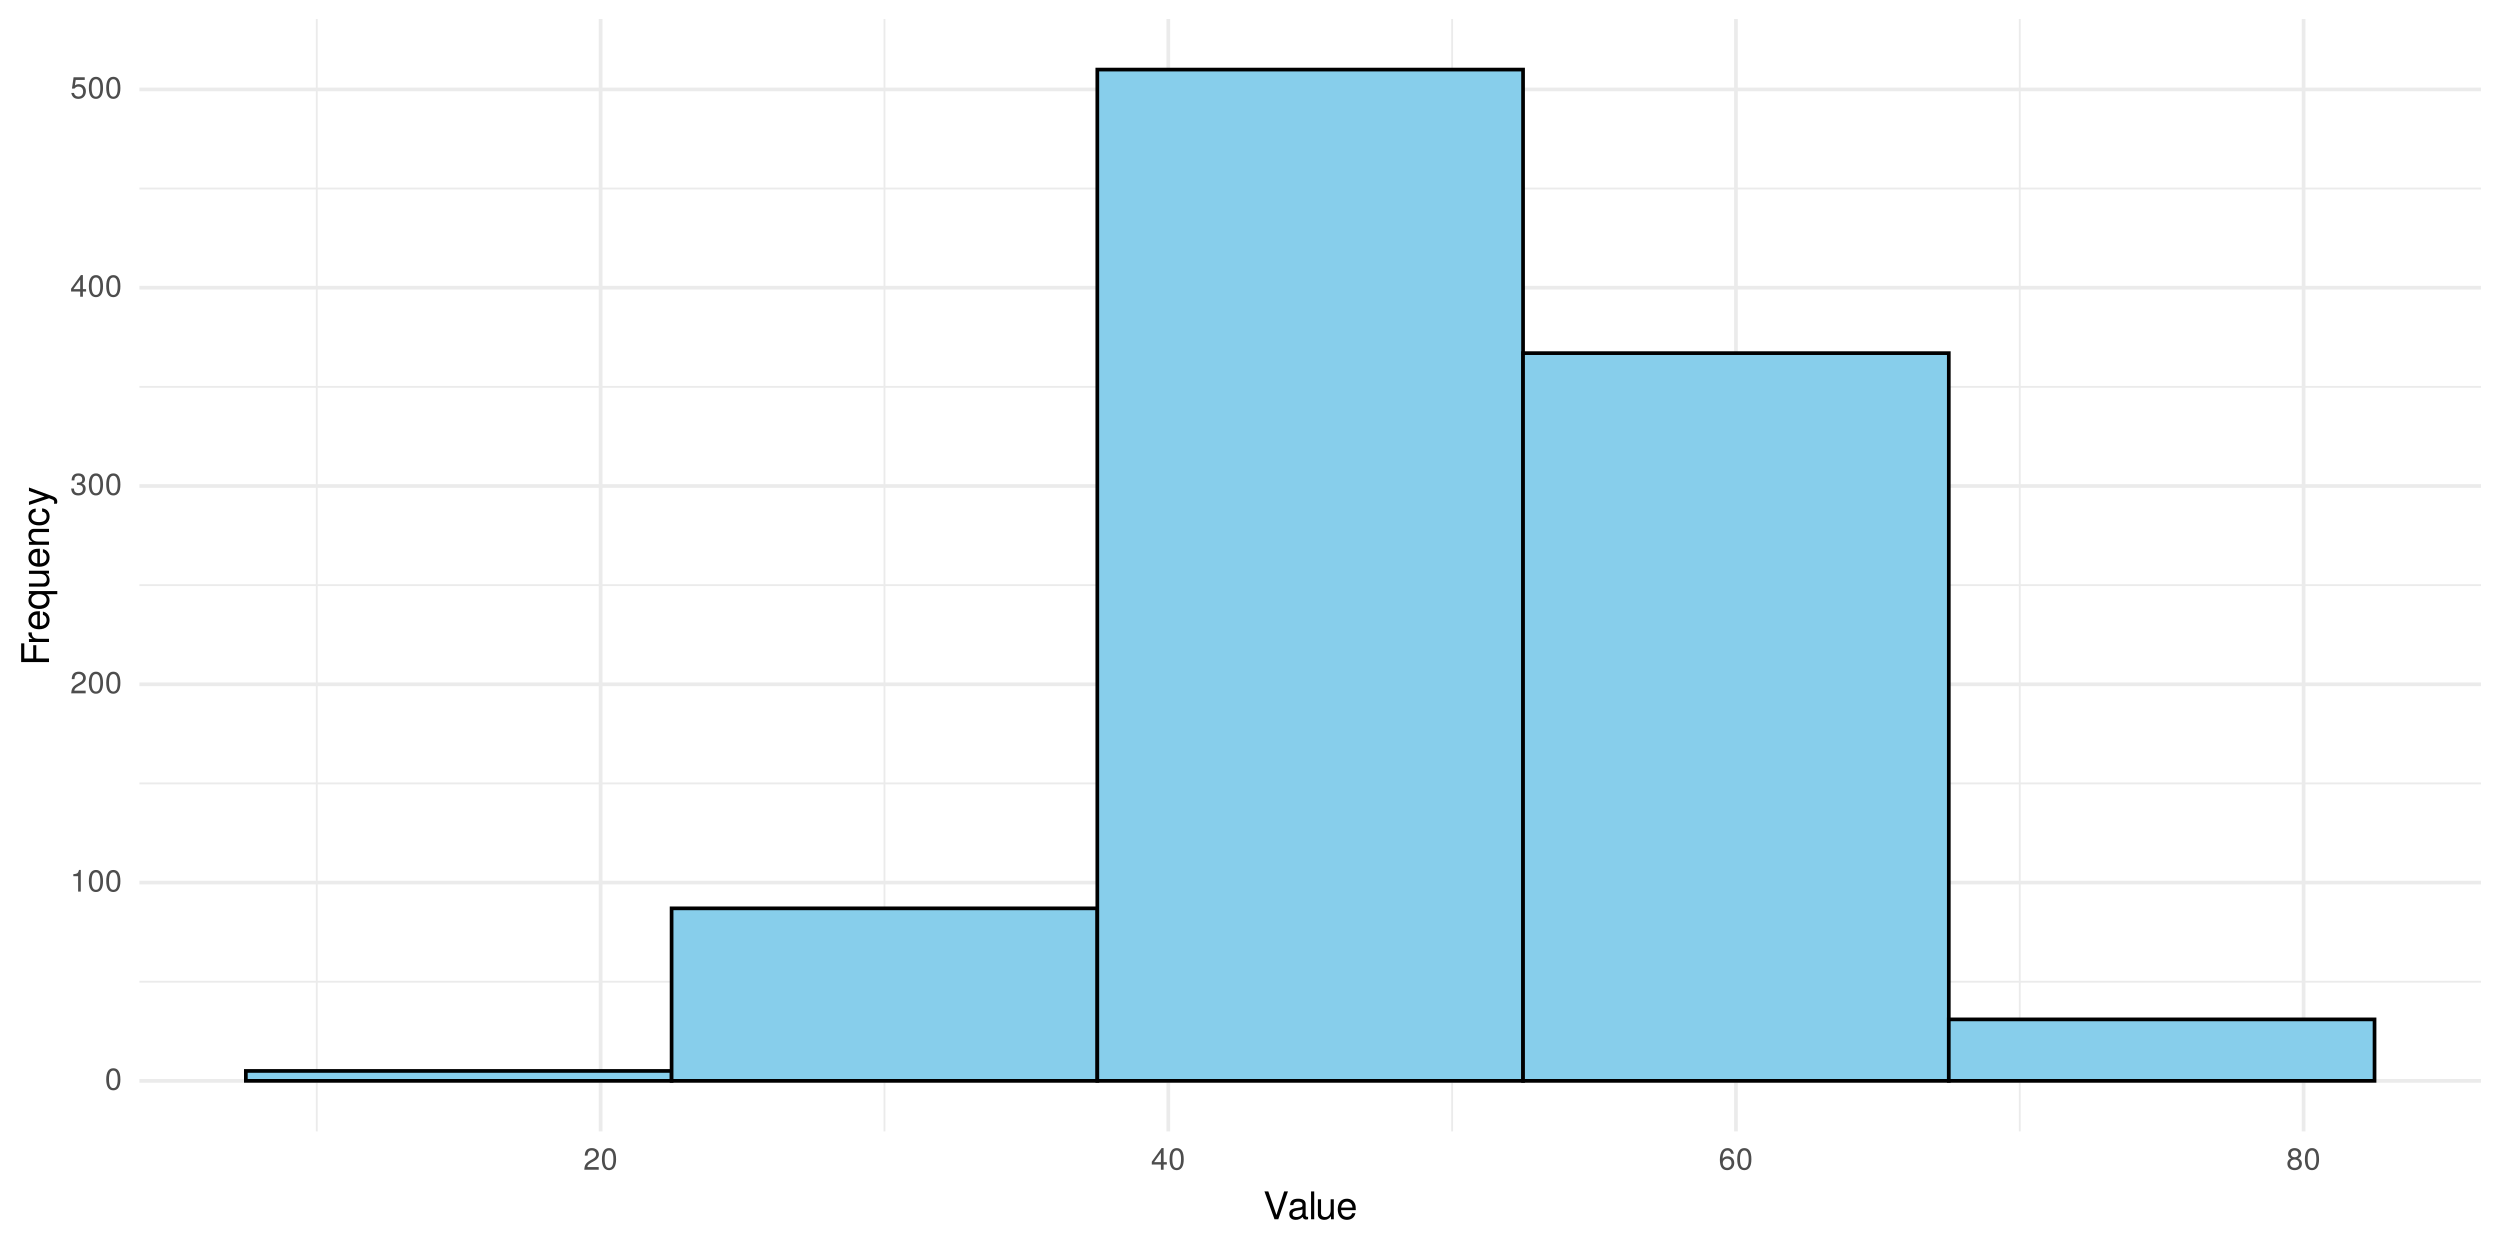
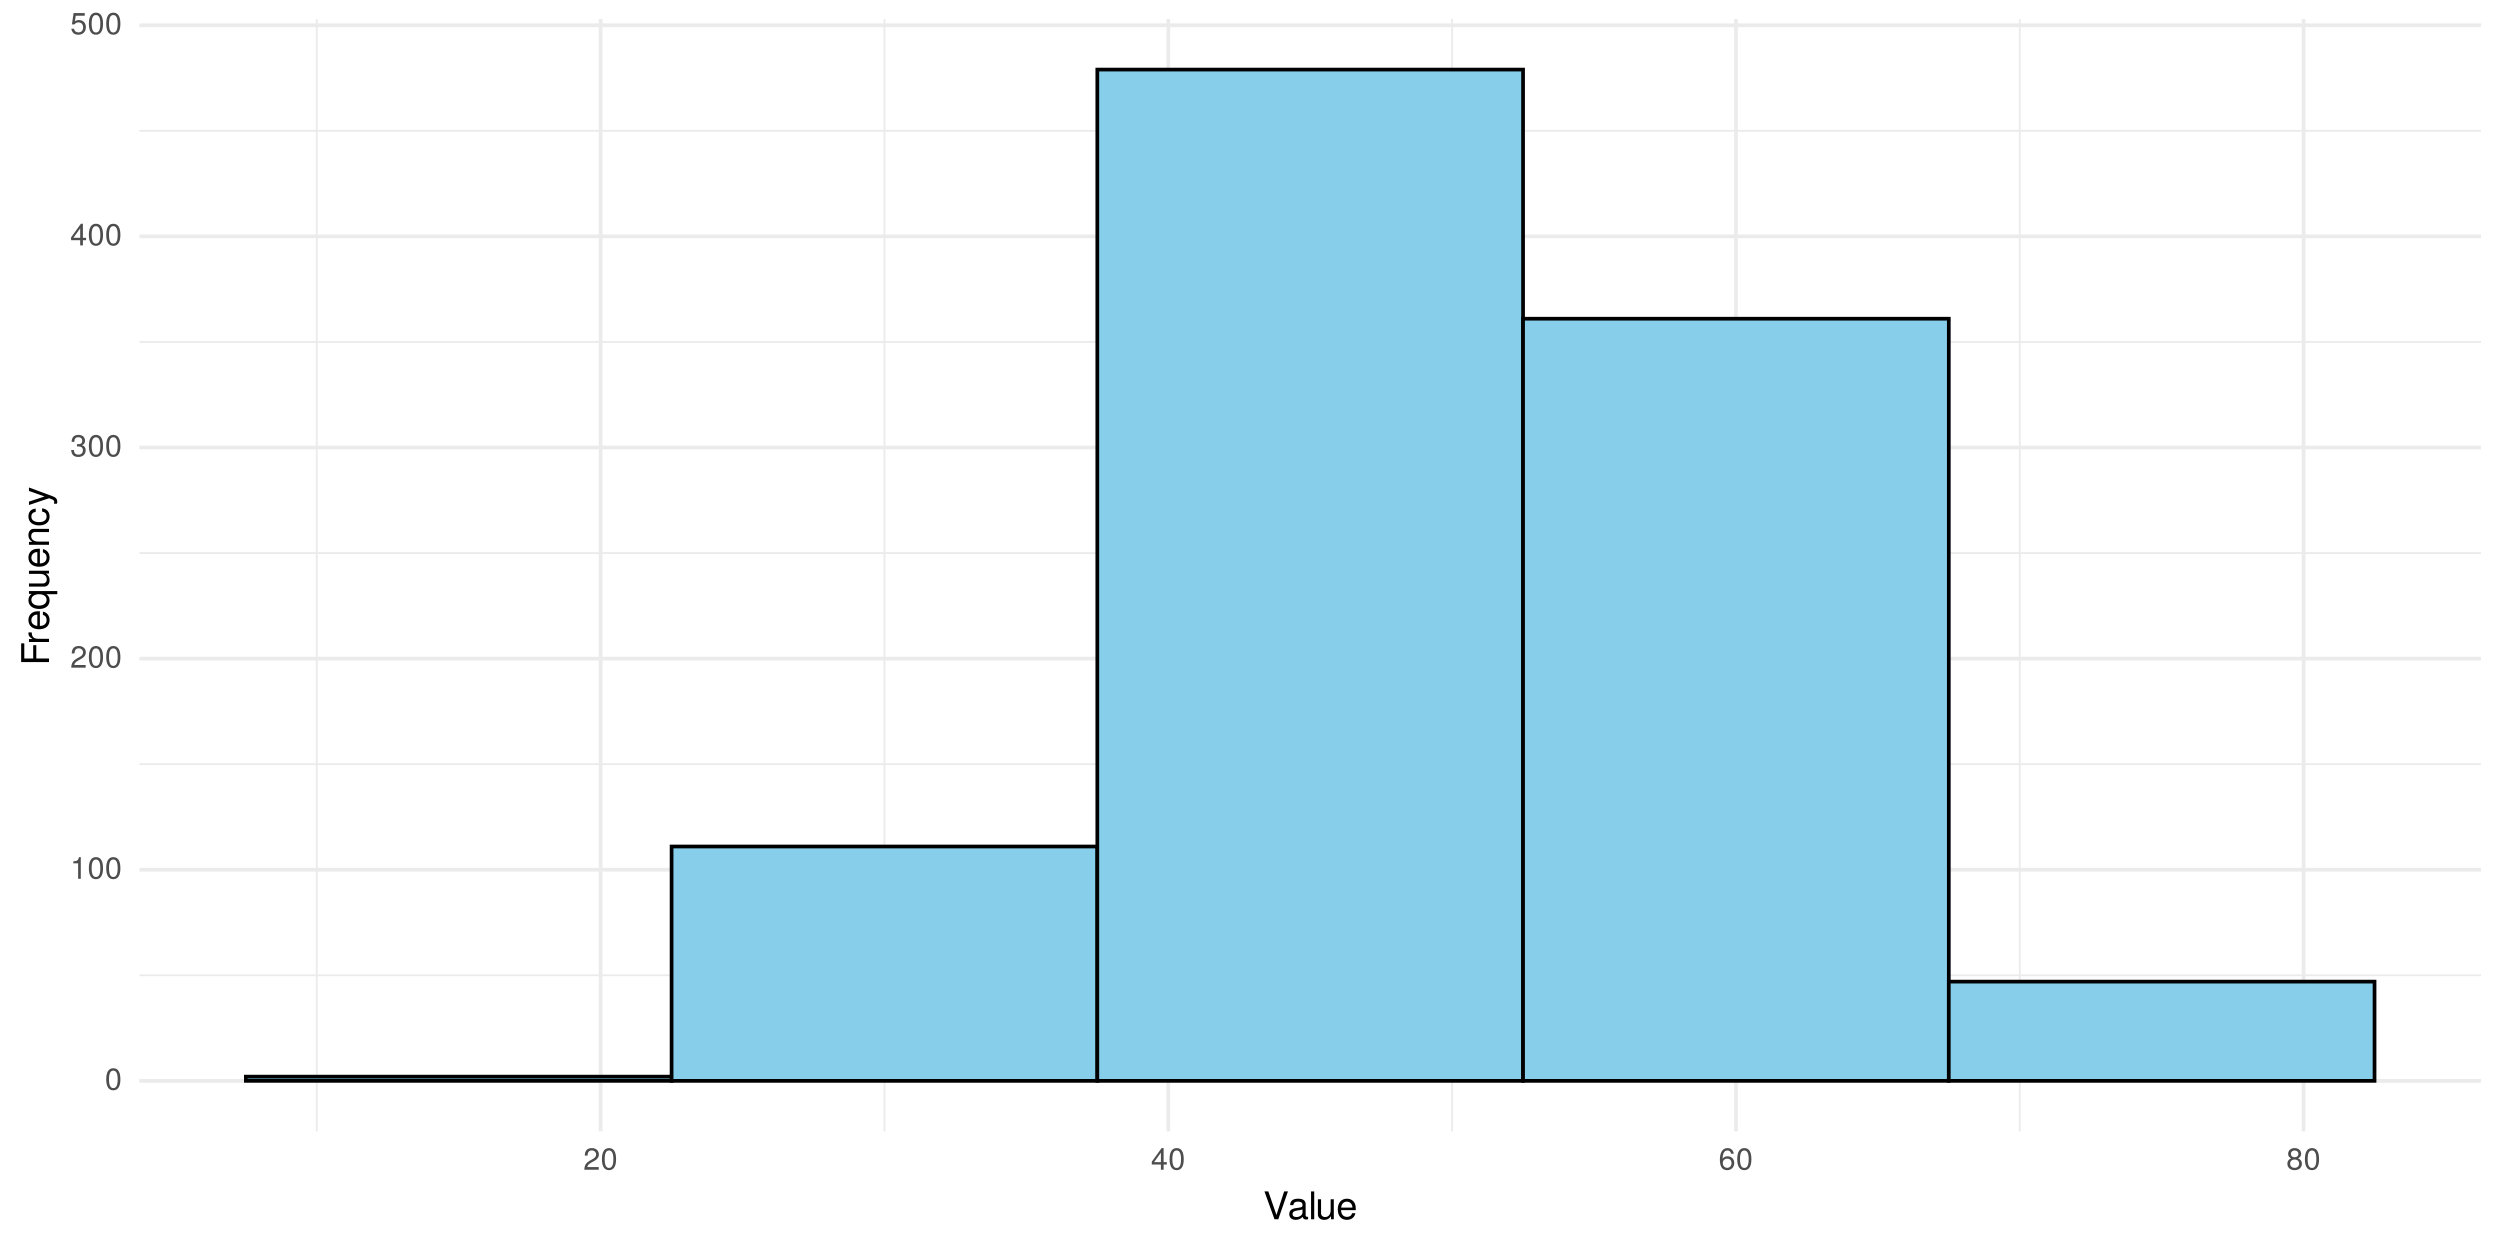
<svg xmlns="http://www.w3.org/2000/svg" xmlns:xlink="http://www.w3.org/1999/xlink" width="720" height="360" viewBox="0 0 720 360">
  <defs>
    <g>
      <g id="glyph-0-0">
        <path d="M 4.453 -3 C 4.453 -5.156 3.781 -6.234 2.422 -6.234 C 1.078 -6.234 0.375 -5.141 0.375 -3.047 C 0.375 -0.953 1.078 0.125 2.422 0.125 C 3.734 0.125 4.453 -0.953 4.453 -3 Z M 3.672 -3.062 C 3.672 -1.297 3.266 -0.516 2.406 -0.516 C 1.578 -0.516 1.172 -1.344 1.172 -3.047 C 1.172 -4.75 1.578 -5.547 2.422 -5.547 C 3.25 -5.547 3.672 -4.734 3.672 -3.062 Z M 3.672 -3.062 " />
      </g>
      <g id="glyph-0-1">
        <path d="M 3.047 0 L 3.047 -6.234 L 2.547 -6.234 C 2.266 -5.281 2.094 -5.141 0.891 -5 L 0.891 -4.438 L 2.281 -4.438 L 2.281 0 Z M 3.047 0 " />
      </g>
      <g id="glyph-0-2">
        <path d="M 4.5 -4.406 C 4.5 -5.469 3.672 -6.234 2.5 -6.234 C 1.219 -6.234 0.484 -5.594 0.438 -4.078 L 1.219 -4.078 C 1.281 -5.125 1.703 -5.562 2.469 -5.562 C 3.172 -5.562 3.703 -5.062 3.703 -4.391 C 3.703 -3.891 3.406 -3.469 2.859 -3.156 L 2.047 -2.703 C 0.75 -1.969 0.375 -1.375 0.297 0 L 4.453 0 L 4.453 -0.766 L 1.172 -0.766 C 1.25 -1.281 1.531 -1.594 2.297 -2.047 L 3.172 -2.531 C 4.047 -2.984 4.5 -3.641 4.5 -4.406 Z M 4.5 -4.406 " />
      </g>
      <g id="glyph-0-3">
        <path d="M 4.453 -1.812 C 4.453 -2.562 4.141 -3.016 3.391 -3.266 C 3.969 -3.5 4.266 -3.891 4.266 -4.516 C 4.266 -5.594 3.547 -6.234 2.359 -6.234 C 1.109 -6.234 0.438 -5.547 0.406 -4.219 L 1.188 -4.219 C 1.203 -5.141 1.578 -5.562 2.375 -5.562 C 3.062 -5.562 3.469 -5.156 3.469 -4.5 C 3.469 -3.828 3.188 -3.547 1.938 -3.547 L 1.938 -2.906 L 2.359 -2.906 C 3.219 -2.906 3.656 -2.5 3.656 -1.797 C 3.656 -1.016 3.172 -0.547 2.359 -0.547 C 1.516 -0.547 1.109 -0.969 1.062 -1.875 L 0.281 -1.875 C 0.375 -0.5 1.062 0.125 2.344 0.125 C 3.625 0.125 4.453 -0.641 4.453 -1.812 Z M 4.453 -1.812 " />
      </g>
      <g id="glyph-0-4">
        <path d="M 4.578 -1.5 L 4.578 -2.188 L 3.656 -2.188 L 3.656 -6.234 L 3.078 -6.234 L 0.25 -2.312 L 0.25 -1.5 L 2.875 -1.5 L 2.875 0 L 3.656 0 L 3.656 -1.5 Z M 2.875 -2.188 L 0.922 -2.188 L 2.875 -4.922 Z M 2.875 -2.188 " />
      </g>
      <g id="glyph-0-5">
        <path d="M 4.516 -2.062 C 4.516 -3.297 3.688 -4.109 2.5 -4.109 C 2.062 -4.109 1.703 -4 1.344 -3.734 L 1.594 -5.344 L 4.188 -5.344 L 4.188 -6.109 L 0.969 -6.109 L 0.5 -2.844 L 1.219 -2.844 C 1.578 -3.266 1.875 -3.422 2.359 -3.422 C 3.188 -3.422 3.719 -2.891 3.719 -1.969 C 3.719 -1.062 3.203 -0.547 2.359 -0.547 C 1.688 -0.547 1.266 -0.891 1.078 -1.594 L 0.312 -1.594 C 0.562 -0.359 1.266 0.125 2.375 0.125 C 3.641 0.125 4.516 -0.75 4.516 -2.062 Z M 4.516 -2.062 " />
      </g>
      <g id="glyph-0-6">
        <path d="M 4.516 -1.938 C 4.516 -3.094 3.719 -3.875 2.609 -3.875 C 1.984 -3.875 1.5 -3.641 1.172 -3.188 C 1.172 -4.703 1.672 -5.547 2.562 -5.547 C 3.109 -5.547 3.484 -5.203 3.609 -4.609 L 4.375 -4.609 C 4.234 -5.625 3.562 -6.234 2.609 -6.234 C 1.156 -6.234 0.375 -5.016 0.375 -2.844 C 0.375 -0.891 1.047 0.125 2.469 0.125 C 3.656 0.125 4.516 -0.719 4.516 -1.938 Z M 3.719 -1.875 C 3.719 -1.094 3.188 -0.547 2.484 -0.547 C 1.766 -0.547 1.219 -1.125 1.219 -1.922 C 1.219 -2.688 1.734 -3.188 2.5 -3.188 C 3.25 -3.188 3.719 -2.703 3.719 -1.875 Z M 3.719 -1.875 " />
      </g>
      <g id="glyph-0-7">
        <path d="M 4.516 -1.766 C 4.516 -2.453 4.156 -2.938 3.438 -3.281 C 4.078 -3.672 4.297 -3.984 4.297 -4.578 C 4.297 -5.547 3.531 -6.234 2.422 -6.234 C 1.312 -6.234 0.547 -5.547 0.547 -4.578 C 0.547 -4 0.75 -3.672 1.391 -3.281 C 0.672 -2.938 0.328 -2.453 0.328 -1.766 C 0.328 -0.625 1.188 0.125 2.422 0.125 C 3.656 0.125 4.516 -0.625 4.516 -1.766 Z M 3.5 -4.562 C 3.5 -3.969 3.062 -3.594 2.422 -3.594 C 1.766 -3.594 1.344 -3.969 1.344 -4.562 C 1.344 -5.156 1.766 -5.547 2.422 -5.547 C 3.078 -5.547 3.5 -5.156 3.5 -4.562 Z M 3.719 -1.75 C 3.719 -1.016 3.188 -0.547 2.406 -0.547 C 1.641 -0.547 1.125 -1.016 1.125 -1.75 C 1.125 -2.484 1.641 -2.938 2.422 -2.938 C 3.188 -2.938 3.719 -2.484 3.719 -1.75 Z M 3.719 -1.75 " />
      </g>
      <g id="glyph-1-0">
        <path d="M 7.094 -8.016 L 6 -8.016 L 3.781 -1.234 L 1.438 -8.016 L 0.328 -8.016 L 3.219 0 L 4.312 0 Z M 7.094 -8.016 " />
      </g>
      <g id="glyph-1-1">
        <path d="M 5.891 -0.016 L 5.891 -0.719 C 5.781 -0.688 5.734 -0.688 5.688 -0.688 C 5.375 -0.688 5.188 -0.859 5.188 -1.141 L 5.188 -4.359 C 5.188 -5.375 4.438 -5.922 3.031 -5.922 C 1.625 -5.922 0.766 -5.391 0.719 -4.062 L 1.641 -4.062 C 1.719 -4.766 2.141 -5.078 2.984 -5.078 C 3.812 -5.078 4.281 -4.781 4.281 -4.219 L 4.281 -3.984 C 4.281 -3.594 4.047 -3.438 3.328 -3.344 C 2.031 -3.172 1.828 -3.141 1.469 -2.984 C 0.797 -2.719 0.469 -2.203 0.469 -1.5 C 0.469 -0.453 1.188 0.172 2.359 0.172 C 3.094 0.172 3.812 -0.141 4.312 -0.688 C 4.406 -0.234 4.812 0.078 5.266 0.078 C 5.438 0.078 5.594 0.062 5.891 -0.016 Z M 4.281 -1.984 C 4.281 -1.172 3.438 -0.641 2.547 -0.641 C 1.844 -0.641 1.422 -0.891 1.422 -1.516 C 1.422 -2.125 1.828 -2.391 2.812 -2.531 C 3.766 -2.656 3.969 -2.703 4.281 -2.844 Z M 4.281 -1.984 " />
      </g>
      <g id="glyph-1-2">
        <path d="M 1.656 0 L 1.656 -8.016 L 0.75 -8.016 L 0.75 0 Z M 1.656 0 " />
      </g>
      <g id="glyph-1-3">
        <path d="M 5.297 0 L 5.297 -5.766 L 4.391 -5.766 L 4.391 -2.578 C 4.391 -1.406 3.766 -0.641 2.812 -0.641 C 2.094 -0.641 1.625 -1.078 1.625 -1.766 L 1.625 -5.766 L 0.719 -5.766 L 0.719 -1.406 C 0.719 -0.453 1.438 0.172 2.547 0.172 C 3.406 0.172 3.938 -0.125 4.484 -0.891 L 4.484 0 Z M 5.297 0 " />
      </g>
      <g id="glyph-1-4">
        <path d="M 5.641 -2.625 C 5.641 -3.453 5.578 -3.984 5.406 -4.406 C 5.031 -5.359 4.156 -5.922 3.078 -5.922 C 1.469 -5.922 0.438 -4.734 0.438 -2.844 C 0.438 -0.953 1.438 0.172 3.062 0.172 C 4.375 0.172 5.297 -0.578 5.516 -1.75 L 4.594 -1.75 C 4.344 -0.984 3.828 -0.688 3.094 -0.688 C 2.141 -0.688 1.422 -1.297 1.391 -2.625 Z M 4.656 -3.438 C 4.656 -3.438 4.656 -3.391 4.656 -3.359 L 1.422 -3.359 C 1.5 -4.391 2.141 -5.078 3.062 -5.078 C 3.969 -5.078 4.656 -4.328 4.656 -3.438 Z M 4.656 -3.438 " />
      </g>
      <g id="glyph-2-0">
        <path d="M -7.109 -6.375 L -8.016 -6.375 L -8.016 -0.984 L 0 -0.984 L 0 -2.016 L -3.656 -2.016 L -3.656 -5.844 L -4.547 -5.844 L -4.547 -2.016 L -7.109 -2.016 Z M -7.109 -6.375 " />
      </g>
      <g id="glyph-2-1">
        <path d="M -4.969 -3.531 L -5.891 -3.531 C -5.922 -3.375 -5.922 -3.297 -5.922 -3.172 C -5.922 -2.578 -5.578 -2.141 -4.719 -1.609 L -5.766 -1.609 L -5.766 -0.766 L 0 -0.766 L 0 -1.688 L -2.984 -1.688 C -4.297 -1.688 -4.938 -2.109 -4.969 -3.531 Z M -4.969 -3.531 " />
      </g>
      <g id="glyph-2-2">
        <path d="M -2.625 -5.641 C -3.453 -5.641 -3.984 -5.578 -4.406 -5.406 C -5.359 -5.031 -5.922 -4.156 -5.922 -3.078 C -5.922 -1.469 -4.734 -0.438 -2.844 -0.438 C -0.953 -0.438 0.172 -1.438 0.172 -3.062 C 0.172 -4.375 -0.578 -5.297 -1.75 -5.516 L -1.75 -4.594 C -0.984 -4.344 -0.688 -3.828 -0.688 -3.094 C -0.688 -2.141 -1.297 -1.422 -2.625 -1.391 Z M -3.438 -4.656 C -3.438 -4.656 -3.391 -4.656 -3.359 -4.656 L -3.359 -1.422 C -4.391 -1.5 -5.078 -2.141 -5.078 -3.062 C -5.078 -3.969 -4.328 -4.656 -3.438 -4.656 Z M -3.438 -4.656 " />
      </g>
      <g id="glyph-2-3">
        <path d="M 2.391 -5.438 L -5.766 -5.438 L -5.766 -4.625 L -5 -4.625 C -5.594 -4.203 -5.922 -3.547 -5.922 -2.797 C -5.922 -1.281 -4.734 -0.281 -2.812 -0.281 C -0.953 -0.281 0.172 -1.234 0.172 -2.75 C 0.172 -3.547 -0.125 -4.109 -0.75 -4.531 L 2.391 -4.531 Z M -2.844 -4.531 C -1.531 -4.531 -0.688 -3.891 -0.688 -2.922 C -0.688 -1.906 -1.547 -1.25 -2.875 -1.25 C -4.219 -1.25 -5.078 -1.906 -5.078 -2.922 C -5.078 -3.906 -4.188 -4.531 -2.844 -4.531 Z M -2.844 -4.531 " />
      </g>
      <g id="glyph-2-4">
        <path d="M 0 -5.297 L -5.766 -5.297 L -5.766 -4.391 L -2.578 -4.391 C -1.406 -4.391 -0.641 -3.766 -0.641 -2.812 C -0.641 -2.094 -1.078 -1.625 -1.766 -1.625 L -5.766 -1.625 L -5.766 -0.719 L -1.406 -0.719 C -0.453 -0.719 0.172 -1.438 0.172 -2.547 C 0.172 -3.406 -0.125 -3.938 -0.891 -4.484 L 0 -4.484 Z M 0 -5.297 " />
      </g>
      <g id="glyph-2-5">
        <path d="M 0 -5.359 L -4.359 -5.359 C -5.312 -5.359 -5.922 -4.641 -5.922 -3.531 C -5.922 -2.672 -5.594 -2.125 -4.797 -1.609 L -5.766 -1.609 L -5.766 -0.766 L 0 -0.766 L 0 -1.688 L -3.172 -1.688 C -4.359 -1.688 -5.125 -2.328 -5.125 -3.25 C -5.125 -3.984 -4.688 -4.438 -4 -4.438 L 0 -4.438 Z M 0 -5.359 " />
      </g>
      <g id="glyph-2-6">
        <path d="M -1.984 -5.25 L -1.984 -4.328 C -1.062 -4.172 -0.688 -3.703 -0.688 -2.922 C -0.688 -1.906 -1.469 -1.297 -2.828 -1.297 C -4.266 -1.297 -5.078 -1.891 -5.078 -2.891 C -5.078 -3.656 -4.625 -4.141 -3.828 -4.25 L -3.828 -5.188 C -5.234 -5.078 -5.922 -4.188 -5.922 -2.906 C -5.922 -1.359 -4.734 -0.344 -2.828 -0.344 C -0.969 -0.344 0.172 -1.328 0.172 -2.891 C 0.172 -4.266 -0.656 -5.141 -1.984 -5.25 Z M -1.984 -5.25 " />
      </g>
      <g id="glyph-2-7">
        <path d="M -5.766 -5.266 L -5.766 -4.266 L -1.281 -2.672 L -5.766 -1.203 L -5.766 -0.219 L 0.016 -2.172 L 0.938 -1.812 C 1.344 -1.656 1.5 -1.469 1.5 -1.078 C 1.5 -0.953 1.469 -0.797 1.438 -0.594 L 2.25 -0.594 C 2.359 -0.781 2.391 -0.969 2.391 -1.203 C 2.391 -1.859 2.031 -2.391 1.203 -2.688 Z M -5.766 -5.266 " />
      </g>
    </g>
    <clipPath id="clip-0">
-       <path clip-rule="nonzero" d="M 40.152 282 L 714.523 282 L 714.523 283 L 40.152 283 Z M 40.152 282 " />
+       <path clip-rule="nonzero" d="M 40.152 280 L 714.523 280 L 714.523 282 L 40.152 282 Z M 40.152 280 " />
    </clipPath>
    <clipPath id="clip-1">
-       <path clip-rule="nonzero" d="M 40.152 225 L 714.523 225 L 714.523 226 L 40.152 226 Z M 40.152 225 " />
+       <path clip-rule="nonzero" d="M 40.152 219 L 714.523 219 L 714.523 221 L 40.152 221 Z M 40.152 219 " />
    </clipPath>
    <clipPath id="clip-2">
-       <path clip-rule="nonzero" d="M 40.152 168 L 714.523 168 L 714.523 169 L 40.152 169 Z M 40.152 168 " />
+       <path clip-rule="nonzero" d="M 40.152 159 L 714.523 159 L 714.523 160 L 40.152 160 Z M 40.152 159 " />
    </clipPath>
    <clipPath id="clip-3">
-       <path clip-rule="nonzero" d="M 40.152 111 L 714.523 111 L 714.523 112 L 40.152 112 Z M 40.152 111 " />
+       <path clip-rule="nonzero" d="M 40.152 98 L 714.523 98 L 714.523 99 L 40.152 99 Z M 40.152 98 " />
    </clipPath>
    <clipPath id="clip-4">
-       <path clip-rule="nonzero" d="M 40.152 54 L 714.523 54 L 714.523 55 L 40.152 55 Z M 40.152 54 " />
+       <path clip-rule="nonzero" d="M 40.152 37 L 714.523 37 L 714.523 38 L 40.152 38 Z M 40.152 37 " />
    </clipPath>
    <clipPath id="clip-5">
      <path clip-rule="nonzero" d="M 90 5.48 L 92 5.48 L 92 325.852 L 90 325.852 Z M 90 5.48 " />
    </clipPath>
    <clipPath id="clip-6">
      <path clip-rule="nonzero" d="M 254 5.48 L 255 5.48 L 255 325.852 L 254 325.852 Z M 254 5.48 " />
    </clipPath>
    <clipPath id="clip-7">
      <path clip-rule="nonzero" d="M 417 5.48 L 419 5.48 L 419 325.852 L 417 325.852 Z M 417 5.48 " />
    </clipPath>
    <clipPath id="clip-8">
      <path clip-rule="nonzero" d="M 581 5.48 L 582 5.48 L 582 325.852 L 581 325.852 Z M 581 5.48 " />
    </clipPath>
    <clipPath id="clip-9">
      <path clip-rule="nonzero" d="M 40.152 310 L 714.523 310 L 714.523 312 L 40.152 312 Z M 40.152 310 " />
    </clipPath>
    <clipPath id="clip-10">
-       <path clip-rule="nonzero" d="M 40.152 253 L 714.523 253 L 714.523 255 L 40.152 255 Z M 40.152 253 " />
+       <path clip-rule="nonzero" d="M 40.152 249 L 714.523 249 L 714.523 252 L 40.152 252 Z M 40.152 249 " />
    </clipPath>
    <clipPath id="clip-11">
-       <path clip-rule="nonzero" d="M 40.152 196 L 714.523 196 L 714.523 198 L 40.152 198 Z M 40.152 196 " />
+       <path clip-rule="nonzero" d="M 40.152 189 L 714.523 189 L 714.523 191 L 40.152 191 Z M 40.152 189 " />
    </clipPath>
    <clipPath id="clip-12">
-       <path clip-rule="nonzero" d="M 40.152 139 L 714.523 139 L 714.523 141 L 40.152 141 Z M 40.152 139 " />
+       <path clip-rule="nonzero" d="M 40.152 128 L 714.523 128 L 714.523 130 L 40.152 130 Z M 40.152 128 " />
    </clipPath>
    <clipPath id="clip-13">
-       <path clip-rule="nonzero" d="M 40.152 82 L 714.523 82 L 714.523 84 L 40.152 84 Z M 40.152 82 " />
+       <path clip-rule="nonzero" d="M 40.152 67 L 714.523 67 L 714.523 69 L 40.152 69 Z M 40.152 67 " />
    </clipPath>
    <clipPath id="clip-14">
-       <path clip-rule="nonzero" d="M 40.152 25 L 714.523 25 L 714.523 27 L 40.152 27 Z M 40.152 25 " />
+       <path clip-rule="nonzero" d="M 40.152 6 L 714.523 6 L 714.523 8 L 40.152 8 Z M 40.152 6 " />
    </clipPath>
    <clipPath id="clip-15">
      <path clip-rule="nonzero" d="M 172 5.48 L 174 5.48 L 174 325.852 L 172 325.852 Z M 172 5.48 " />
    </clipPath>
    <clipPath id="clip-16">
      <path clip-rule="nonzero" d="M 335 5.48 L 337 5.48 L 337 325.852 L 335 325.852 Z M 335 5.48 " />
    </clipPath>
    <clipPath id="clip-17">
      <path clip-rule="nonzero" d="M 499 5.48 L 501 5.48 L 501 325.852 L 499 325.852 Z M 499 5.48 " />
    </clipPath>
    <clipPath id="clip-18">
      <path clip-rule="nonzero" d="M 662 5.48 L 664 5.48 L 664 325.852 L 662 325.852 Z M 662 5.48 " />
    </clipPath>
  </defs>
  <rect x="-72" y="-36" width="864" height="432" fill="rgb(100%, 100%, 100%)" fill-opacity="1" />
  <g clip-path="url(#clip-0)">
-     <path fill="none" stroke-width="0.533" stroke-linecap="butt" stroke-linejoin="round" stroke="rgb(92.157%, 92.157%, 92.157%)" stroke-opacity="1" stroke-miterlimit="10" d="M 40.152 282.734 L 714.52 282.734 " />
+     <path fill="none" stroke-width="0.533" stroke-linecap="butt" stroke-linejoin="round" stroke="rgb(92.157%, 92.157%, 92.157%)" stroke-opacity="1" stroke-miterlimit="10" d="M 40.152 280.887 L 714.52 280.887 " />
  </g>
  <g clip-path="url(#clip-1)">
-     <path fill="none" stroke-width="0.533" stroke-linecap="butt" stroke-linejoin="round" stroke="rgb(92.157%, 92.157%, 92.157%)" stroke-opacity="1" stroke-miterlimit="10" d="M 40.152 225.625 L 714.52 225.625 " />
+     <path fill="none" stroke-width="0.533" stroke-linecap="butt" stroke-linejoin="round" stroke="rgb(92.157%, 92.157%, 92.157%)" stroke-opacity="1" stroke-miterlimit="10" d="M 40.152 220.082 L 714.52 220.082 " />
  </g>
  <g clip-path="url(#clip-2)">
-     <path fill="none" stroke-width="0.533" stroke-linecap="butt" stroke-linejoin="round" stroke="rgb(92.157%, 92.157%, 92.157%)" stroke-opacity="1" stroke-miterlimit="10" d="M 40.152 168.52 L 714.52 168.52 " />
+     <path fill="none" stroke-width="0.533" stroke-linecap="butt" stroke-linejoin="round" stroke="rgb(92.157%, 92.157%, 92.157%)" stroke-opacity="1" stroke-miterlimit="10" d="M 40.152 159.281 L 714.52 159.281 " />
  </g>
  <g clip-path="url(#clip-3)">
-     <path fill="none" stroke-width="0.533" stroke-linecap="butt" stroke-linejoin="round" stroke="rgb(92.157%, 92.157%, 92.157%)" stroke-opacity="1" stroke-miterlimit="10" d="M 40.152 111.414 L 714.52 111.414 " />
+     <path fill="none" stroke-width="0.533" stroke-linecap="butt" stroke-linejoin="round" stroke="rgb(92.157%, 92.157%, 92.157%)" stroke-opacity="1" stroke-miterlimit="10" d="M 40.152 98.477 L 714.52 98.477 " />
  </g>
  <g clip-path="url(#clip-4)">
-     <path fill="none" stroke-width="0.533" stroke-linecap="butt" stroke-linejoin="round" stroke="rgb(92.157%, 92.157%, 92.157%)" stroke-opacity="1" stroke-miterlimit="10" d="M 40.152 54.305 L 714.52 54.305 " />
+     <path fill="none" stroke-width="0.533" stroke-linecap="butt" stroke-linejoin="round" stroke="rgb(92.157%, 92.157%, 92.157%)" stroke-opacity="1" stroke-miterlimit="10" d="M 40.152 37.676 L 714.52 37.676 " />
  </g>
  <g clip-path="url(#clip-5)">
    <path fill="none" stroke-width="0.533" stroke-linecap="butt" stroke-linejoin="round" stroke="rgb(92.157%, 92.157%, 92.157%)" stroke-opacity="1" stroke-miterlimit="10" d="M 91.238 325.848 L 91.238 5.48 " />
  </g>
  <g clip-path="url(#clip-6)">
    <path fill="none" stroke-width="0.533" stroke-linecap="butt" stroke-linejoin="round" stroke="rgb(92.157%, 92.157%, 92.157%)" stroke-opacity="1" stroke-miterlimit="10" d="M 254.723 325.848 L 254.723 5.48 " />
  </g>
  <g clip-path="url(#clip-7)">
    <path fill="none" stroke-width="0.533" stroke-linecap="butt" stroke-linejoin="round" stroke="rgb(92.157%, 92.157%, 92.157%)" stroke-opacity="1" stroke-miterlimit="10" d="M 418.207 325.848 L 418.207 5.48 " />
  </g>
  <g clip-path="url(#clip-8)">
    <path fill="none" stroke-width="0.533" stroke-linecap="butt" stroke-linejoin="round" stroke="rgb(92.157%, 92.157%, 92.157%)" stroke-opacity="1" stroke-miterlimit="10" d="M 581.691 325.848 L 581.691 5.48 " />
  </g>
  <g clip-path="url(#clip-9)">
    <path fill="none" stroke-width="1.067" stroke-linecap="butt" stroke-linejoin="round" stroke="rgb(92.157%, 92.157%, 92.157%)" stroke-opacity="1" stroke-miterlimit="10" d="M 40.152 311.285 L 714.52 311.285 " />
  </g>
  <g clip-path="url(#clip-10)">
-     <path fill="none" stroke-width="1.067" stroke-linecap="butt" stroke-linejoin="round" stroke="rgb(92.157%, 92.157%, 92.157%)" stroke-opacity="1" stroke-miterlimit="10" d="M 40.152 254.18 L 714.52 254.18 " />
+     <path fill="none" stroke-width="1.067" stroke-linecap="butt" stroke-linejoin="round" stroke="rgb(92.157%, 92.157%, 92.157%)" stroke-opacity="1" stroke-miterlimit="10" d="M 40.152 250.484 L 714.52 250.484 " />
  </g>
  <g clip-path="url(#clip-11)">
-     <path fill="none" stroke-width="1.067" stroke-linecap="butt" stroke-linejoin="round" stroke="rgb(92.157%, 92.157%, 92.157%)" stroke-opacity="1" stroke-miterlimit="10" d="M 40.152 197.074 L 714.52 197.074 " />
+     <path fill="none" stroke-width="1.067" stroke-linecap="butt" stroke-linejoin="round" stroke="rgb(92.157%, 92.157%, 92.157%)" stroke-opacity="1" stroke-miterlimit="10" d="M 40.152 189.68 L 714.52 189.68 " />
  </g>
  <g clip-path="url(#clip-12)">
-     <path fill="none" stroke-width="1.067" stroke-linecap="butt" stroke-linejoin="round" stroke="rgb(92.157%, 92.157%, 92.157%)" stroke-opacity="1" stroke-miterlimit="10" d="M 40.152 139.965 L 714.52 139.965 " />
+     <path fill="none" stroke-width="1.067" stroke-linecap="butt" stroke-linejoin="round" stroke="rgb(92.157%, 92.157%, 92.157%)" stroke-opacity="1" stroke-miterlimit="10" d="M 40.152 128.879 L 714.52 128.879 " />
  </g>
  <g clip-path="url(#clip-13)">
-     <path fill="none" stroke-width="1.067" stroke-linecap="butt" stroke-linejoin="round" stroke="rgb(92.157%, 92.157%, 92.157%)" stroke-opacity="1" stroke-miterlimit="10" d="M 40.152 82.859 L 714.52 82.859 " />
+     <path fill="none" stroke-width="1.067" stroke-linecap="butt" stroke-linejoin="round" stroke="rgb(92.157%, 92.157%, 92.157%)" stroke-opacity="1" stroke-miterlimit="10" d="M 40.152 68.074 L 714.52 68.074 " />
  </g>
  <g clip-path="url(#clip-14)">
-     <path fill="none" stroke-width="1.067" stroke-linecap="butt" stroke-linejoin="round" stroke="rgb(92.157%, 92.157%, 92.157%)" stroke-opacity="1" stroke-miterlimit="10" d="M 40.152 25.754 L 714.52 25.754 " />
+     <path fill="none" stroke-width="1.067" stroke-linecap="butt" stroke-linejoin="round" stroke="rgb(92.157%, 92.157%, 92.157%)" stroke-opacity="1" stroke-miterlimit="10" d="M 40.152 7.273 L 714.52 7.273 " />
  </g>
  <g clip-path="url(#clip-15)">
    <path fill="none" stroke-width="1.067" stroke-linecap="butt" stroke-linejoin="round" stroke="rgb(92.157%, 92.157%, 92.157%)" stroke-opacity="1" stroke-miterlimit="10" d="M 172.98 325.848 L 172.98 5.48 " />
  </g>
  <g clip-path="url(#clip-16)">
    <path fill="none" stroke-width="1.067" stroke-linecap="butt" stroke-linejoin="round" stroke="rgb(92.157%, 92.157%, 92.157%)" stroke-opacity="1" stroke-miterlimit="10" d="M 336.465 325.848 L 336.465 5.48 " />
  </g>
  <g clip-path="url(#clip-17)">
    <path fill="none" stroke-width="1.067" stroke-linecap="butt" stroke-linejoin="round" stroke="rgb(92.157%, 92.157%, 92.157%)" stroke-opacity="1" stroke-miterlimit="10" d="M 499.949 325.848 L 499.949 5.48 " />
  </g>
  <g clip-path="url(#clip-18)">
    <path fill="none" stroke-width="1.067" stroke-linecap="butt" stroke-linejoin="round" stroke="rgb(92.157%, 92.157%, 92.157%)" stroke-opacity="1" stroke-miterlimit="10" d="M 663.434 325.848 L 663.434 5.48 " />
  </g>
-   <path fill-rule="nonzero" fill="rgb(52.941%, 80.784%, 92.157%)" fill-opacity="1" stroke-width="1.067" stroke-linecap="butt" stroke-linejoin="miter" stroke="rgb(0%, 0%, 0%)" stroke-opacity="1" stroke-miterlimit="10" d="M 70.805 311.285 L 193.418 311.285 L 193.418 308.43 L 70.805 308.43 Z M 70.805 311.285 " />
-   <path fill-rule="nonzero" fill="rgb(52.941%, 80.784%, 92.157%)" fill-opacity="1" stroke-width="1.067" stroke-linecap="butt" stroke-linejoin="miter" stroke="rgb(0%, 0%, 0%)" stroke-opacity="1" stroke-miterlimit="10" d="M 193.418 311.285 L 316.031 311.285 L 316.031 261.602 L 193.418 261.602 Z M 193.418 311.285 " />
+   <path fill-rule="nonzero" fill="rgb(52.941%, 80.784%, 92.157%)" fill-opacity="1" stroke-width="1.067" stroke-linecap="butt" stroke-linejoin="miter" stroke="rgb(0%, 0%, 0%)" stroke-opacity="1" stroke-miterlimit="10" d="M 70.805 311.285 L 193.418 311.285 L 193.418 310.07 L 70.805 310.07 Z M 70.805 311.285 " />
+   <path fill-rule="nonzero" fill="rgb(52.941%, 80.784%, 92.157%)" fill-opacity="1" stroke-width="1.067" stroke-linecap="butt" stroke-linejoin="miter" stroke="rgb(0%, 0%, 0%)" stroke-opacity="1" stroke-miterlimit="10" d="M 193.418 311.285 L 316.031 311.285 L 316.031 243.793 L 193.418 243.793 Z M 193.418 311.285 " />
  <path fill-rule="nonzero" fill="rgb(52.941%, 80.784%, 92.157%)" fill-opacity="1" stroke-width="1.067" stroke-linecap="butt" stroke-linejoin="miter" stroke="rgb(0%, 0%, 0%)" stroke-opacity="1" stroke-miterlimit="10" d="M 316.027 311.285 L 438.641 311.285 L 438.641 20.039 L 316.027 20.039 Z M 316.027 311.285 " />
-   <path fill-rule="nonzero" fill="rgb(52.941%, 80.784%, 92.157%)" fill-opacity="1" stroke-width="1.067" stroke-linecap="butt" stroke-linejoin="miter" stroke="rgb(0%, 0%, 0%)" stroke-opacity="1" stroke-miterlimit="10" d="M 438.641 311.285 L 561.254 311.285 L 561.254 101.703 L 438.641 101.703 Z M 438.641 311.285 " />
-   <path fill-rule="nonzero" fill="rgb(52.941%, 80.784%, 92.157%)" fill-opacity="1" stroke-width="1.067" stroke-linecap="butt" stroke-linejoin="miter" stroke="rgb(0%, 0%, 0%)" stroke-opacity="1" stroke-miterlimit="10" d="M 561.254 311.285 L 683.867 311.285 L 683.867 293.582 L 561.254 293.582 Z M 561.254 311.285 " />
+   <path fill-rule="nonzero" fill="rgb(52.941%, 80.784%, 92.157%)" fill-opacity="1" stroke-width="1.067" stroke-linecap="butt" stroke-linejoin="miter" stroke="rgb(0%, 0%, 0%)" stroke-opacity="1" stroke-miterlimit="10" d="M 438.641 311.285 L 561.254 311.285 L 561.254 91.789 L 438.641 91.789 Z M 438.641 311.285 " />
+   <path fill-rule="nonzero" fill="rgb(52.941%, 80.784%, 92.157%)" fill-opacity="1" stroke-width="1.067" stroke-linecap="butt" stroke-linejoin="miter" stroke="rgb(0%, 0%, 0%)" stroke-opacity="1" stroke-miterlimit="10" d="M 561.254 311.285 L 683.867 311.285 L 683.867 282.707 L 561.254 282.707 Z M 561.254 311.285 " />
  <g fill="rgb(30.196%, 30.196%, 30.196%)" fill-opacity="1">
    <use xlink:href="#glyph-0-0" x="30.219" y="313.888" />
  </g>
  <g fill="rgb(30.196%, 30.196%, 30.196%)" fill-opacity="1">
-     <use xlink:href="#glyph-0-1" x="20.219" y="256.782" />
-     <use xlink:href="#glyph-0-0" x="25.219" y="256.782" />
-     <use xlink:href="#glyph-0-0" x="30.219" y="256.782" />
-   </g>
-   <g fill="rgb(30.196%, 30.196%, 30.196%)" fill-opacity="1">
-     <use xlink:href="#glyph-0-2" x="20.219" y="199.677" />
-     <use xlink:href="#glyph-0-0" x="25.219" y="199.677" />
-     <use xlink:href="#glyph-0-0" x="30.219" y="199.677" />
-   </g>
-   <g fill="rgb(30.196%, 30.196%, 30.196%)" fill-opacity="1">
-     <use xlink:href="#glyph-0-3" x="20.219" y="142.567" />
-     <use xlink:href="#glyph-0-0" x="25.219" y="142.567" />
-     <use xlink:href="#glyph-0-0" x="30.219" y="142.567" />
-   </g>
-   <g fill="rgb(30.196%, 30.196%, 30.196%)" fill-opacity="1">
-     <use xlink:href="#glyph-0-4" x="20.219" y="85.462" />
-     <use xlink:href="#glyph-0-0" x="25.219" y="85.462" />
-     <use xlink:href="#glyph-0-0" x="30.219" y="85.462" />
-   </g>
-   <g fill="rgb(30.196%, 30.196%, 30.196%)" fill-opacity="1">
-     <use xlink:href="#glyph-0-5" x="20.219" y="28.356" />
-     <use xlink:href="#glyph-0-0" x="25.219" y="28.356" />
-     <use xlink:href="#glyph-0-0" x="30.219" y="28.356" />
+     <use xlink:href="#glyph-0-1" x="20.219" y="253.087" />
+     <use xlink:href="#glyph-0-0" x="25.219" y="253.087" />
+     <use xlink:href="#glyph-0-0" x="30.219" y="253.087" />
+   </g>
+   <g fill="rgb(30.196%, 30.196%, 30.196%)" fill-opacity="1">
+     <use xlink:href="#glyph-0-2" x="20.219" y="192.282" />
+     <use xlink:href="#glyph-0-0" x="25.219" y="192.282" />
+     <use xlink:href="#glyph-0-0" x="30.219" y="192.282" />
+   </g>
+   <g fill="rgb(30.196%, 30.196%, 30.196%)" fill-opacity="1">
+     <use xlink:href="#glyph-0-3" x="20.219" y="131.481" />
+     <use xlink:href="#glyph-0-0" x="25.219" y="131.481" />
+     <use xlink:href="#glyph-0-0" x="30.219" y="131.481" />
+   </g>
+   <g fill="rgb(30.196%, 30.196%, 30.196%)" fill-opacity="1">
+     <use xlink:href="#glyph-0-4" x="20.219" y="70.677" />
+     <use xlink:href="#glyph-0-0" x="25.219" y="70.677" />
+     <use xlink:href="#glyph-0-0" x="30.219" y="70.677" />
+   </g>
+   <g fill="rgb(30.196%, 30.196%, 30.196%)" fill-opacity="1">
+     <use xlink:href="#glyph-0-5" x="20.219" y="9.876" />
+     <use xlink:href="#glyph-0-0" x="25.219" y="9.876" />
+     <use xlink:href="#glyph-0-0" x="30.219" y="9.876" />
  </g>
  <g fill="rgb(30.196%, 30.196%, 30.196%)" fill-opacity="1">
    <use xlink:href="#glyph-0-2" x="167.98" y="336.884" />
    <use xlink:href="#glyph-0-0" x="172.98" y="336.884" />
  </g>
  <g fill="rgb(30.196%, 30.196%, 30.196%)" fill-opacity="1">
    <use xlink:href="#glyph-0-4" x="331.465" y="336.884" />
    <use xlink:href="#glyph-0-0" x="336.465" y="336.884" />
  </g>
  <g fill="rgb(30.196%, 30.196%, 30.196%)" fill-opacity="1">
    <use xlink:href="#glyph-0-6" x="494.949" y="336.884" />
    <use xlink:href="#glyph-0-0" x="499.949" y="336.884" />
  </g>
  <g fill="rgb(30.196%, 30.196%, 30.196%)" fill-opacity="1">
    <use xlink:href="#glyph-0-7" x="658.434" y="336.884" />
    <use xlink:href="#glyph-0-0" x="663.434" y="336.884" />
  </g>
  <g fill="rgb(0%, 0%, 0%)" fill-opacity="1">
    <use xlink:href="#glyph-1-0" x="363.836" y="351.147" />
    <use xlink:href="#glyph-1-1" x="370.836" y="351.147" />
    <use xlink:href="#glyph-1-2" x="376.836" y="351.147" />
    <use xlink:href="#glyph-1-3" x="378.836" y="351.147" />
    <use xlink:href="#glyph-1-4" x="384.836" y="351.147" />
  </g>
  <g fill="rgb(0%, 0%, 0%)" fill-opacity="1">
    <use xlink:href="#glyph-2-0" x="14.108" y="191.664" />
    <use xlink:href="#glyph-2-1" x="14.108" y="185.664" />
    <use xlink:href="#glyph-2-2" x="14.108" y="181.664" />
    <use xlink:href="#glyph-2-3" x="14.108" y="175.664" />
    <use xlink:href="#glyph-2-4" x="14.108" y="169.664" />
    <use xlink:href="#glyph-2-2" x="14.108" y="163.664" />
    <use xlink:href="#glyph-2-5" x="14.108" y="157.664" />
    <use xlink:href="#glyph-2-6" x="14.108" y="151.664" />
    <use xlink:href="#glyph-2-7" x="14.108" y="145.664" />
  </g>
</svg>
